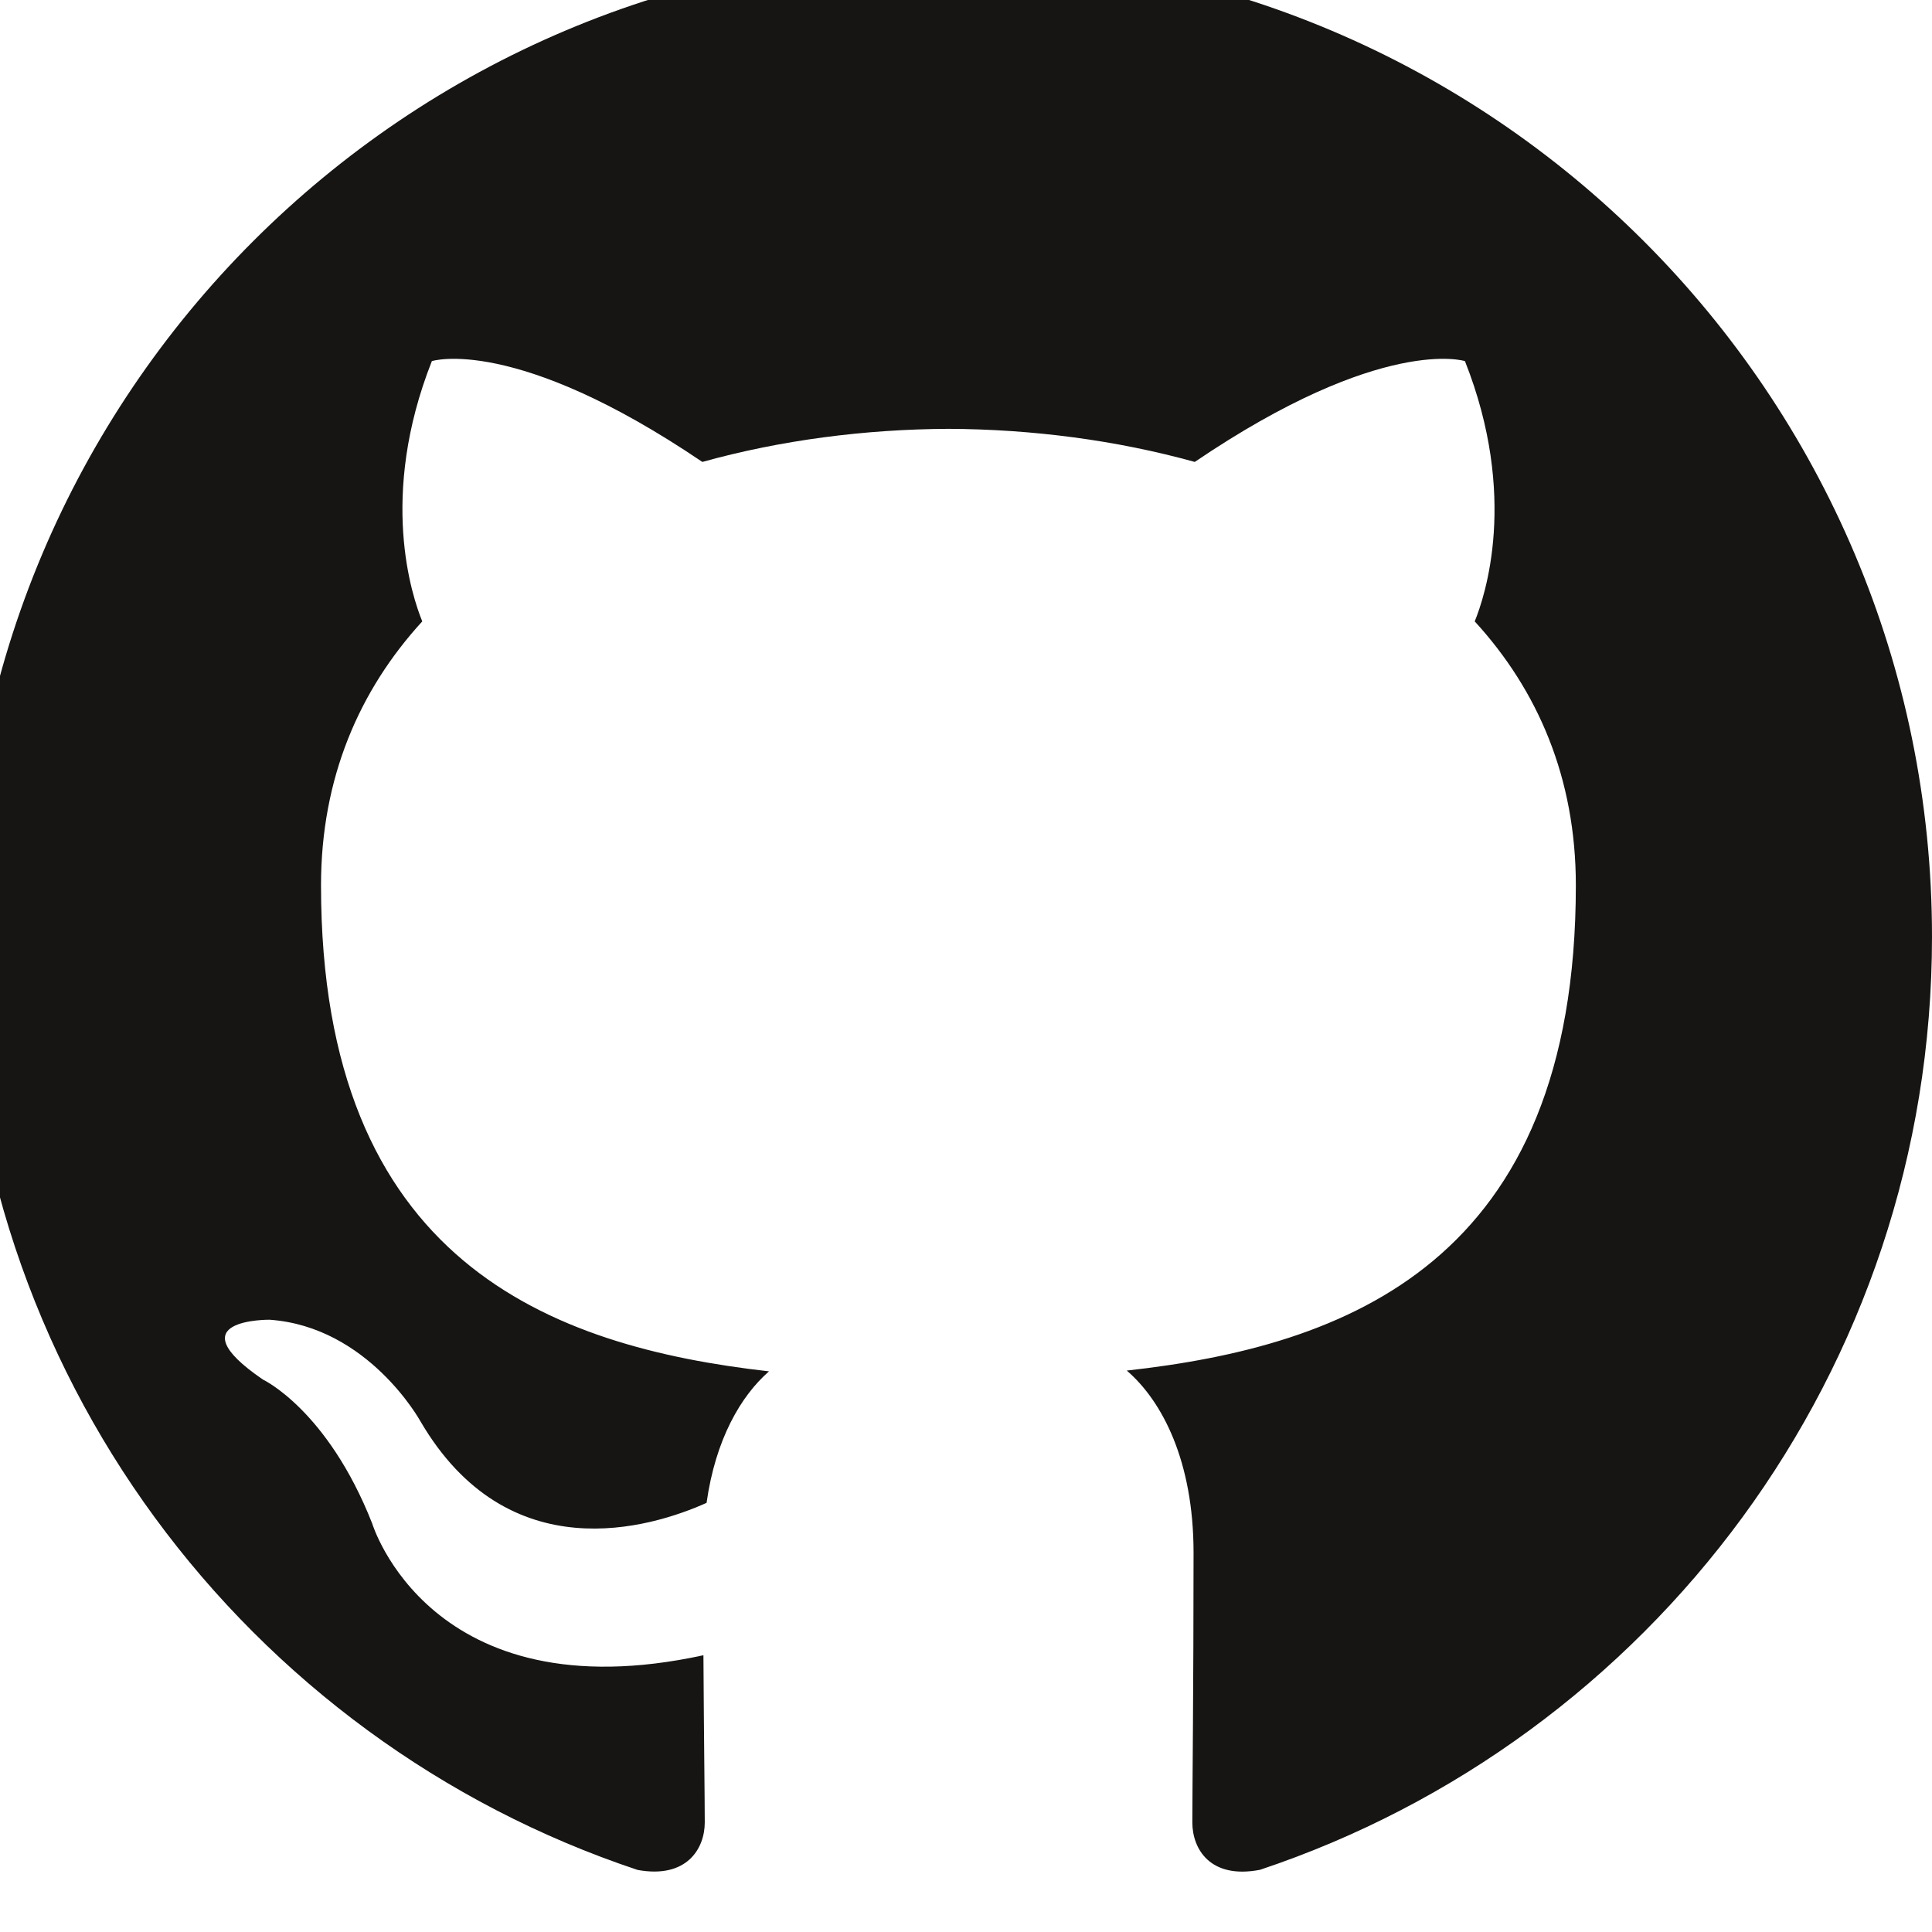
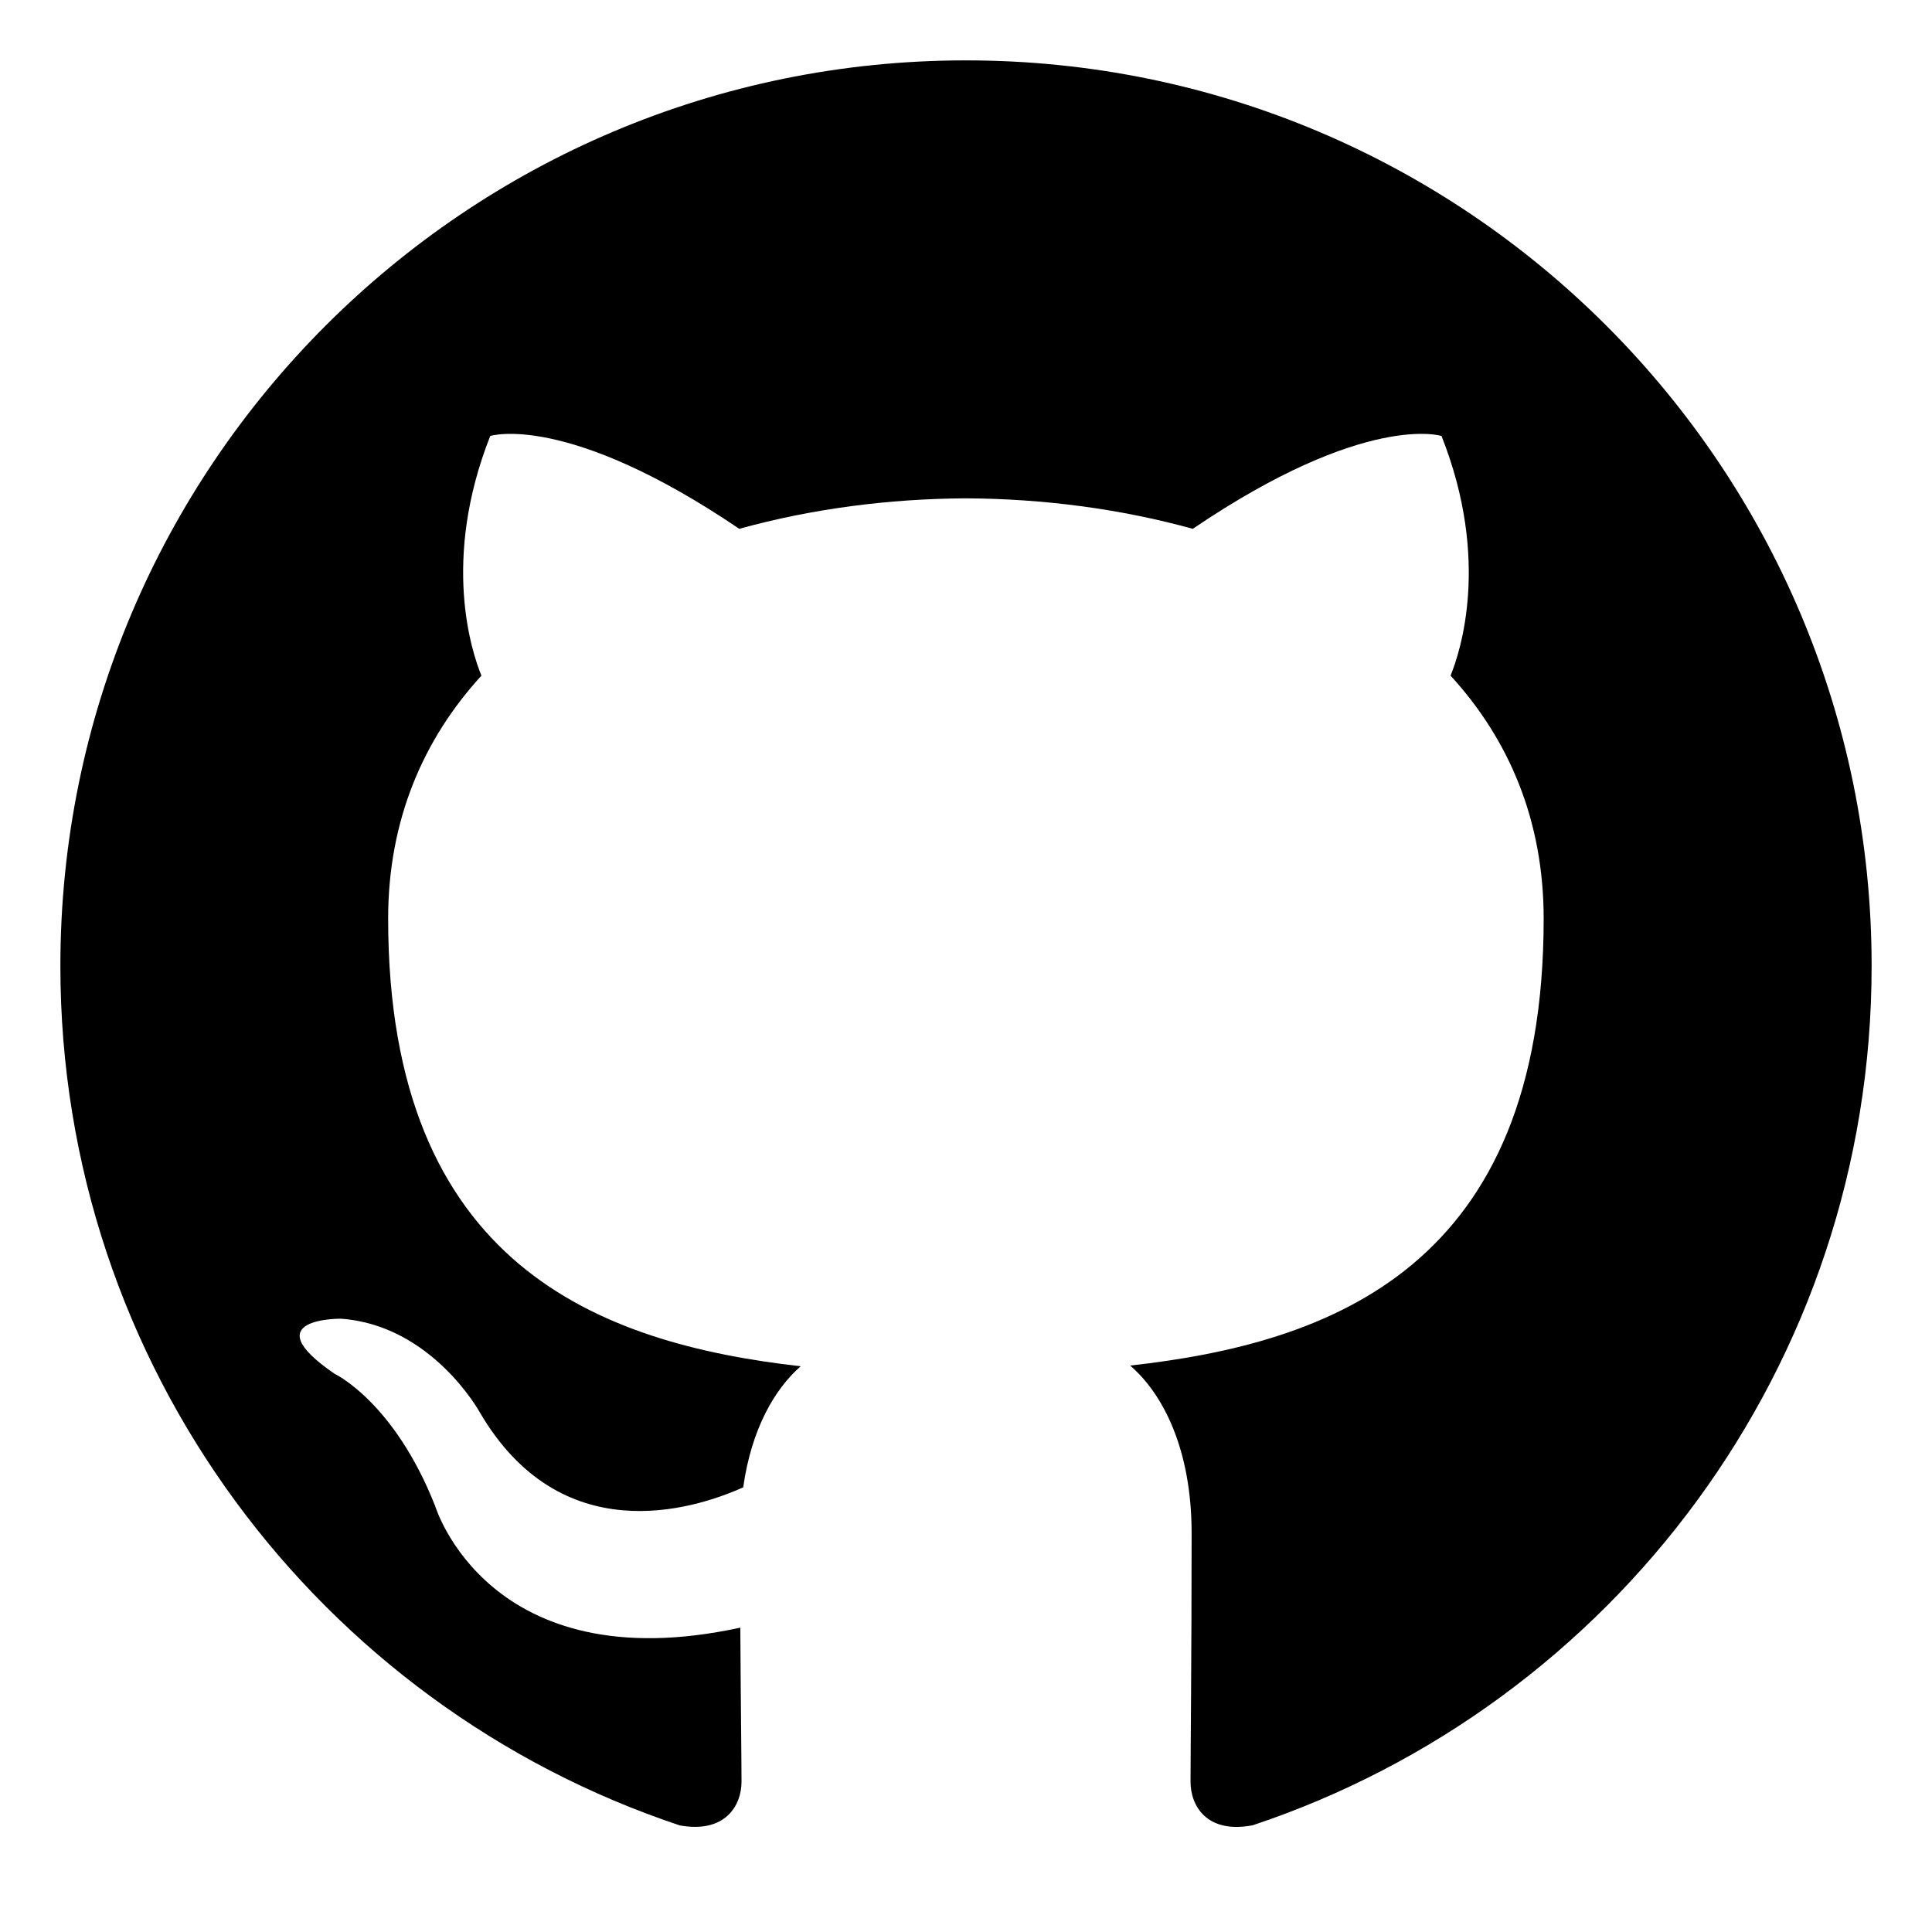
- <svg xmlns="http://www.w3.org/2000/svg" version="1.1" x="0" y="0" width="32" height="32" viewBox="0, 0, 32, 32">
-   <g id="Layer_1">
-     <path d="M15.709,-0.775 C6.714,-0.775 -0.579,6.518 -0.579,15.515 C-0.579,22.712 4.088,28.817 10.561,30.972 C11.376,31.121 11.673,30.618 11.673,30.186 C11.673,29.8 11.659,28.775 11.651,27.416 C7.12,28.4 6.164,25.232 6.164,25.232 C5.423,23.351 4.355,22.85 4.355,22.85 C2.876,21.839 4.467,21.859 4.467,21.859 C6.102,21.975 6.962,23.538 6.962,23.538 C8.415,26.027 10.775,25.308 11.703,24.892 C11.851,23.839 12.271,23.121 12.737,22.714 C9.12,22.303 5.317,20.905 5.317,14.663 C5.317,12.885 5.952,11.431 6.994,10.292 C6.826,9.88 6.267,8.224 7.153,5.981 C7.153,5.981 8.521,5.543 11.633,7.651 C12.932,7.29 14.326,7.109 15.711,7.103 C17.094,7.109 18.488,7.29 19.789,7.651 C22.899,5.543 24.264,5.981 24.264,5.981 C25.153,8.224 24.594,9.88 24.426,10.292 C25.47,11.431 26.101,12.885 26.101,14.663 C26.101,20.921 22.292,22.298 18.663,22.701 C19.248,23.204 19.769,24.198 19.769,25.718 C19.769,27.895 19.749,29.652 19.749,30.186 C19.749,30.622 20.042,31.129 20.869,30.97 C27.337,28.811 32,22.71 32,15.515 C32,6.518 24.706,-0.775 15.709,-0.775" fill="#161514" />
+ <svg xmlns="http://www.w3.org/2000/svg" viewBox="0, 0, 32, 32">
+   <g id="github" fill="#000000">
+     <path d="M15.999,1 C7.716,1 1,7.716 1,16 C1,22.628 5.298,28.249 11.258,30.234 C12.009,30.371 12.282,29.908 12.282,29.51 C12.282,29.155 12.269,28.211 12.262,26.959 C8.09,27.865 7.209,24.948 7.209,24.948 C6.527,23.216 5.543,22.755 5.543,22.755 C4.181,21.824 5.647,21.842 5.647,21.842 C7.152,21.949 7.944,23.388 7.944,23.388 C9.282,25.68 11.455,25.018 12.31,24.635 C12.446,23.666 12.833,23.004 13.262,22.63 C9.931,22.251 6.429,20.964 6.429,15.216 C6.429,13.579 7.014,12.24 7.974,11.191 C7.819,10.812 7.304,9.287 8.12,7.221 C8.12,7.221 9.38,6.818 12.245,8.759 C13.441,8.427 14.725,8.26 16,8.254 C17.274,8.26 18.558,8.427 19.756,8.759 C22.619,6.818 23.876,7.221 23.876,7.221 C24.695,9.287 24.18,10.812 24.026,11.191 C24.987,12.24 25.568,13.579 25.568,15.216 C25.568,20.979 22.06,22.247 18.719,22.618 C19.257,23.081 19.737,23.996 19.737,25.396 C19.737,27.4 19.719,29.018 19.719,29.51 C19.719,29.912 19.989,30.378 20.75,30.232 C26.706,28.244 31,22.626 31,16 C31,7.716 24.283,1 15.999,1" />
  </g>
</svg>
